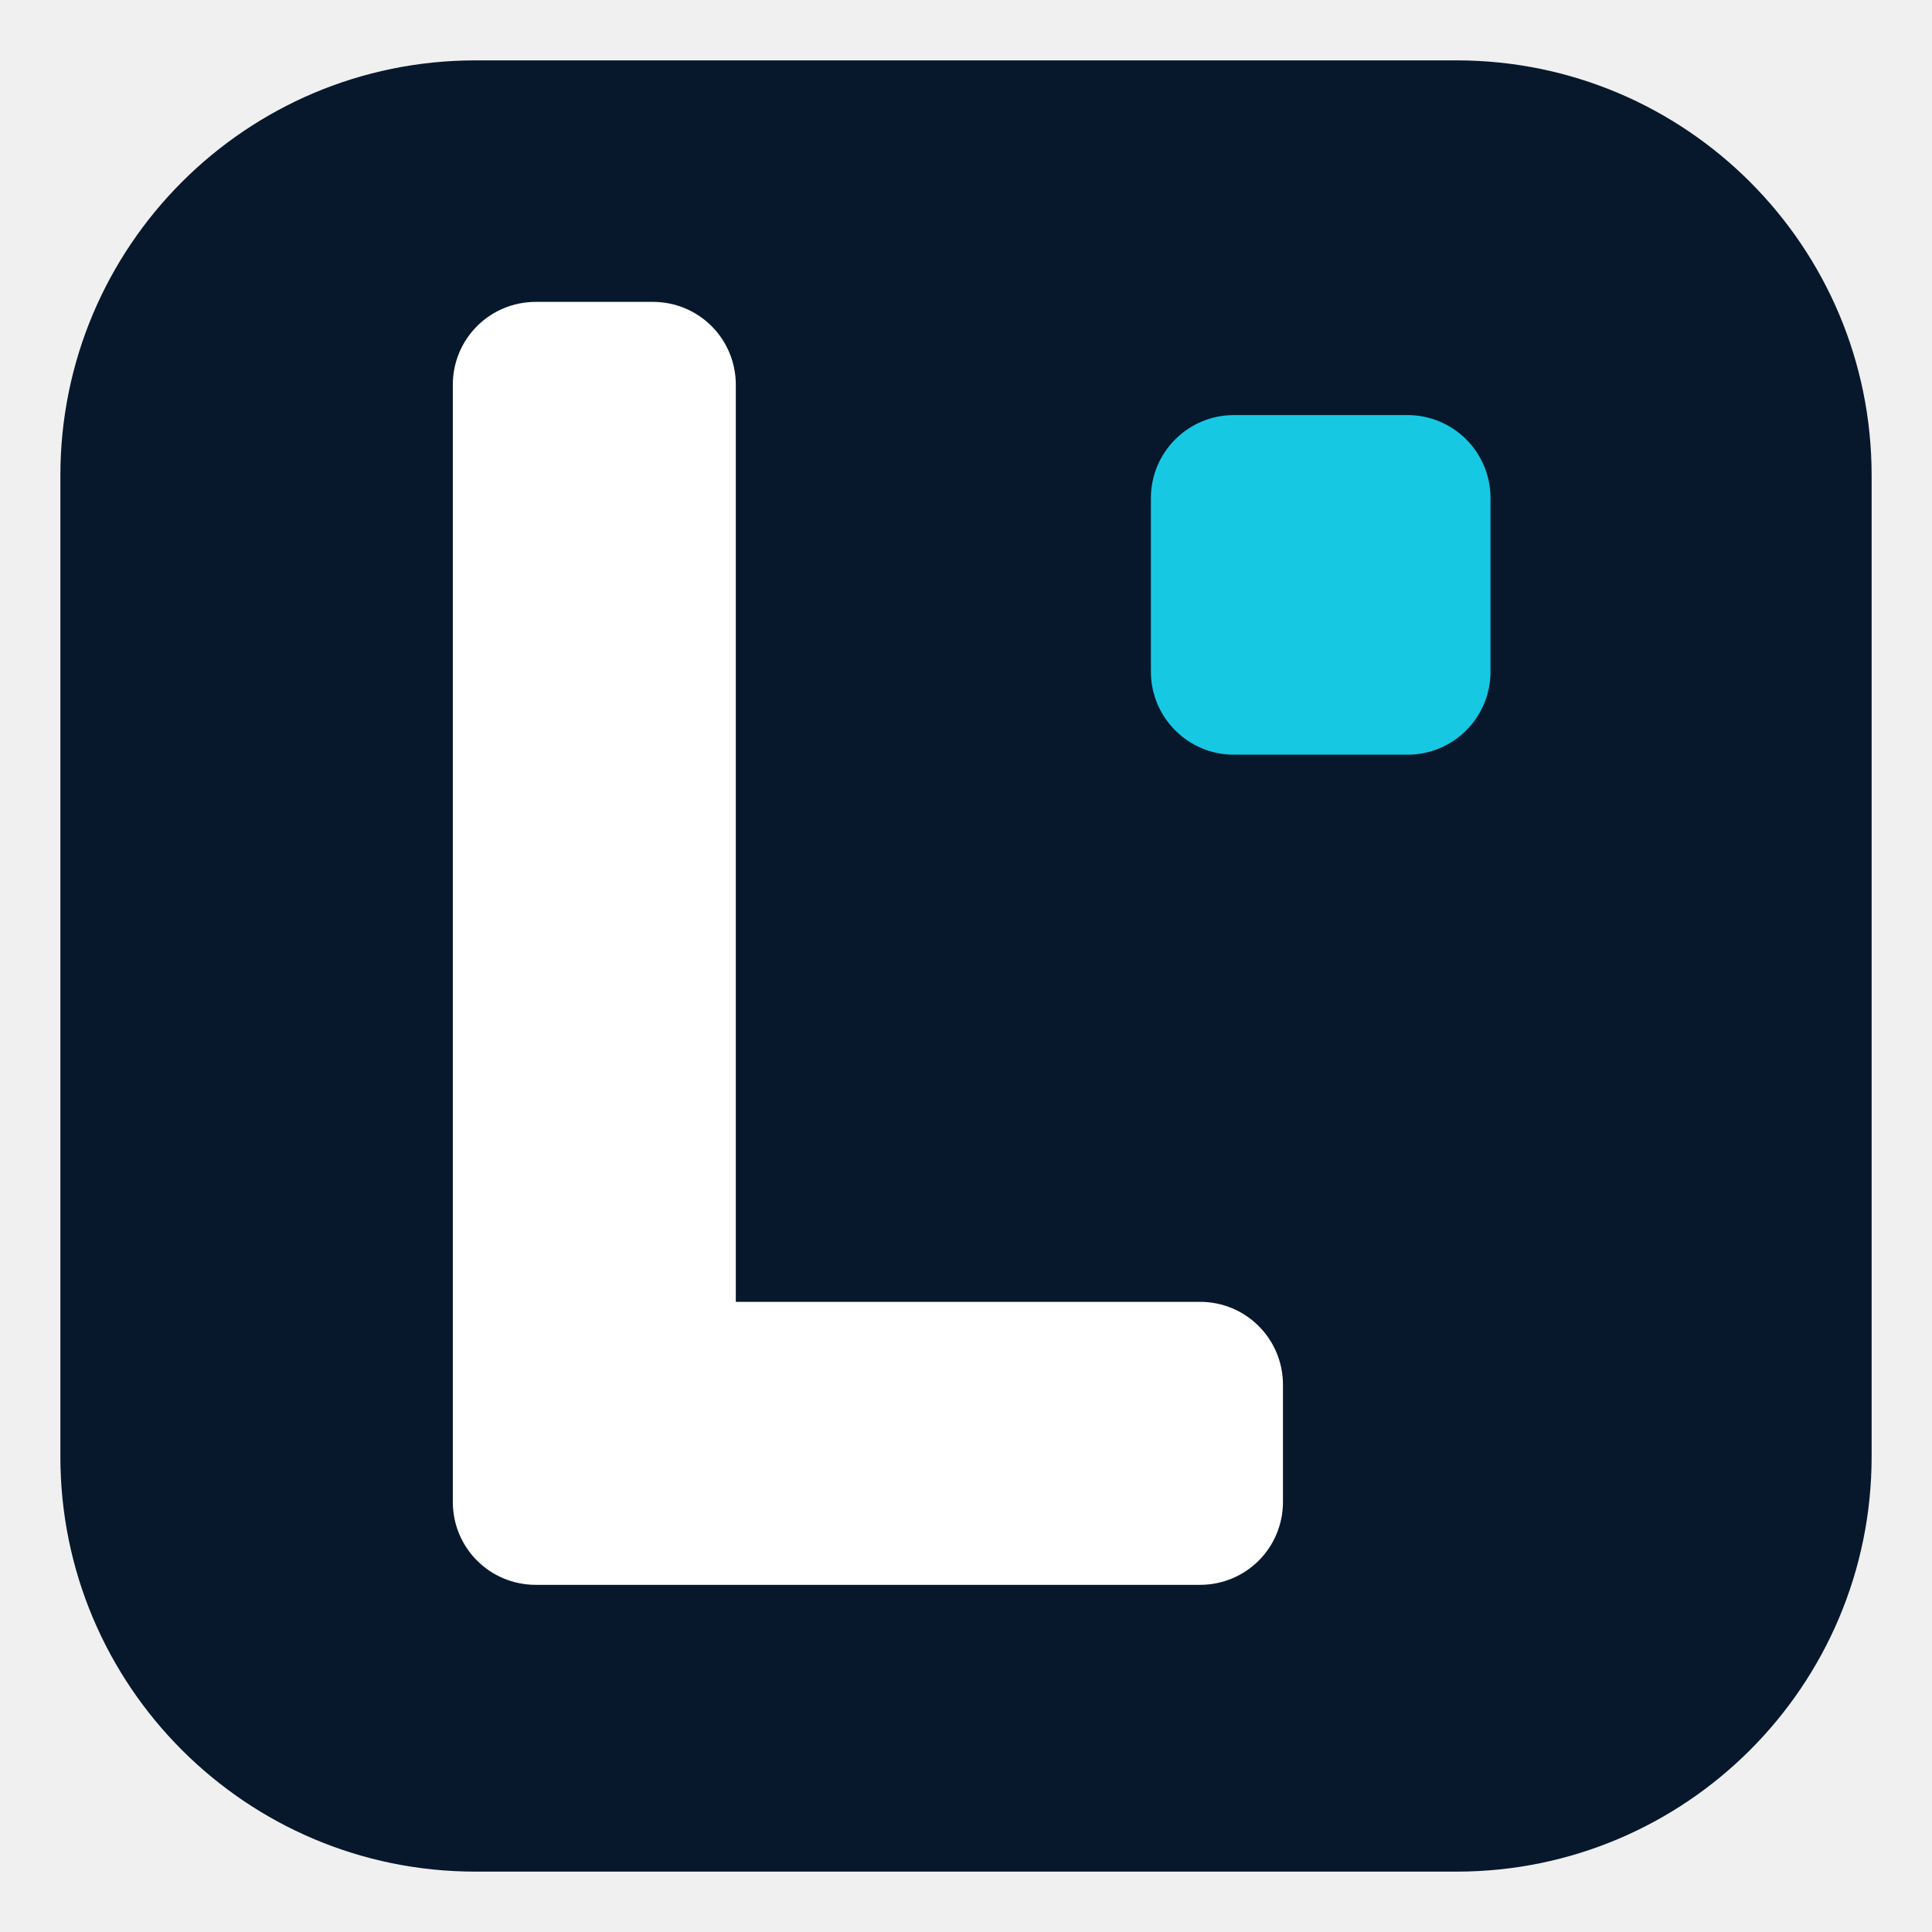
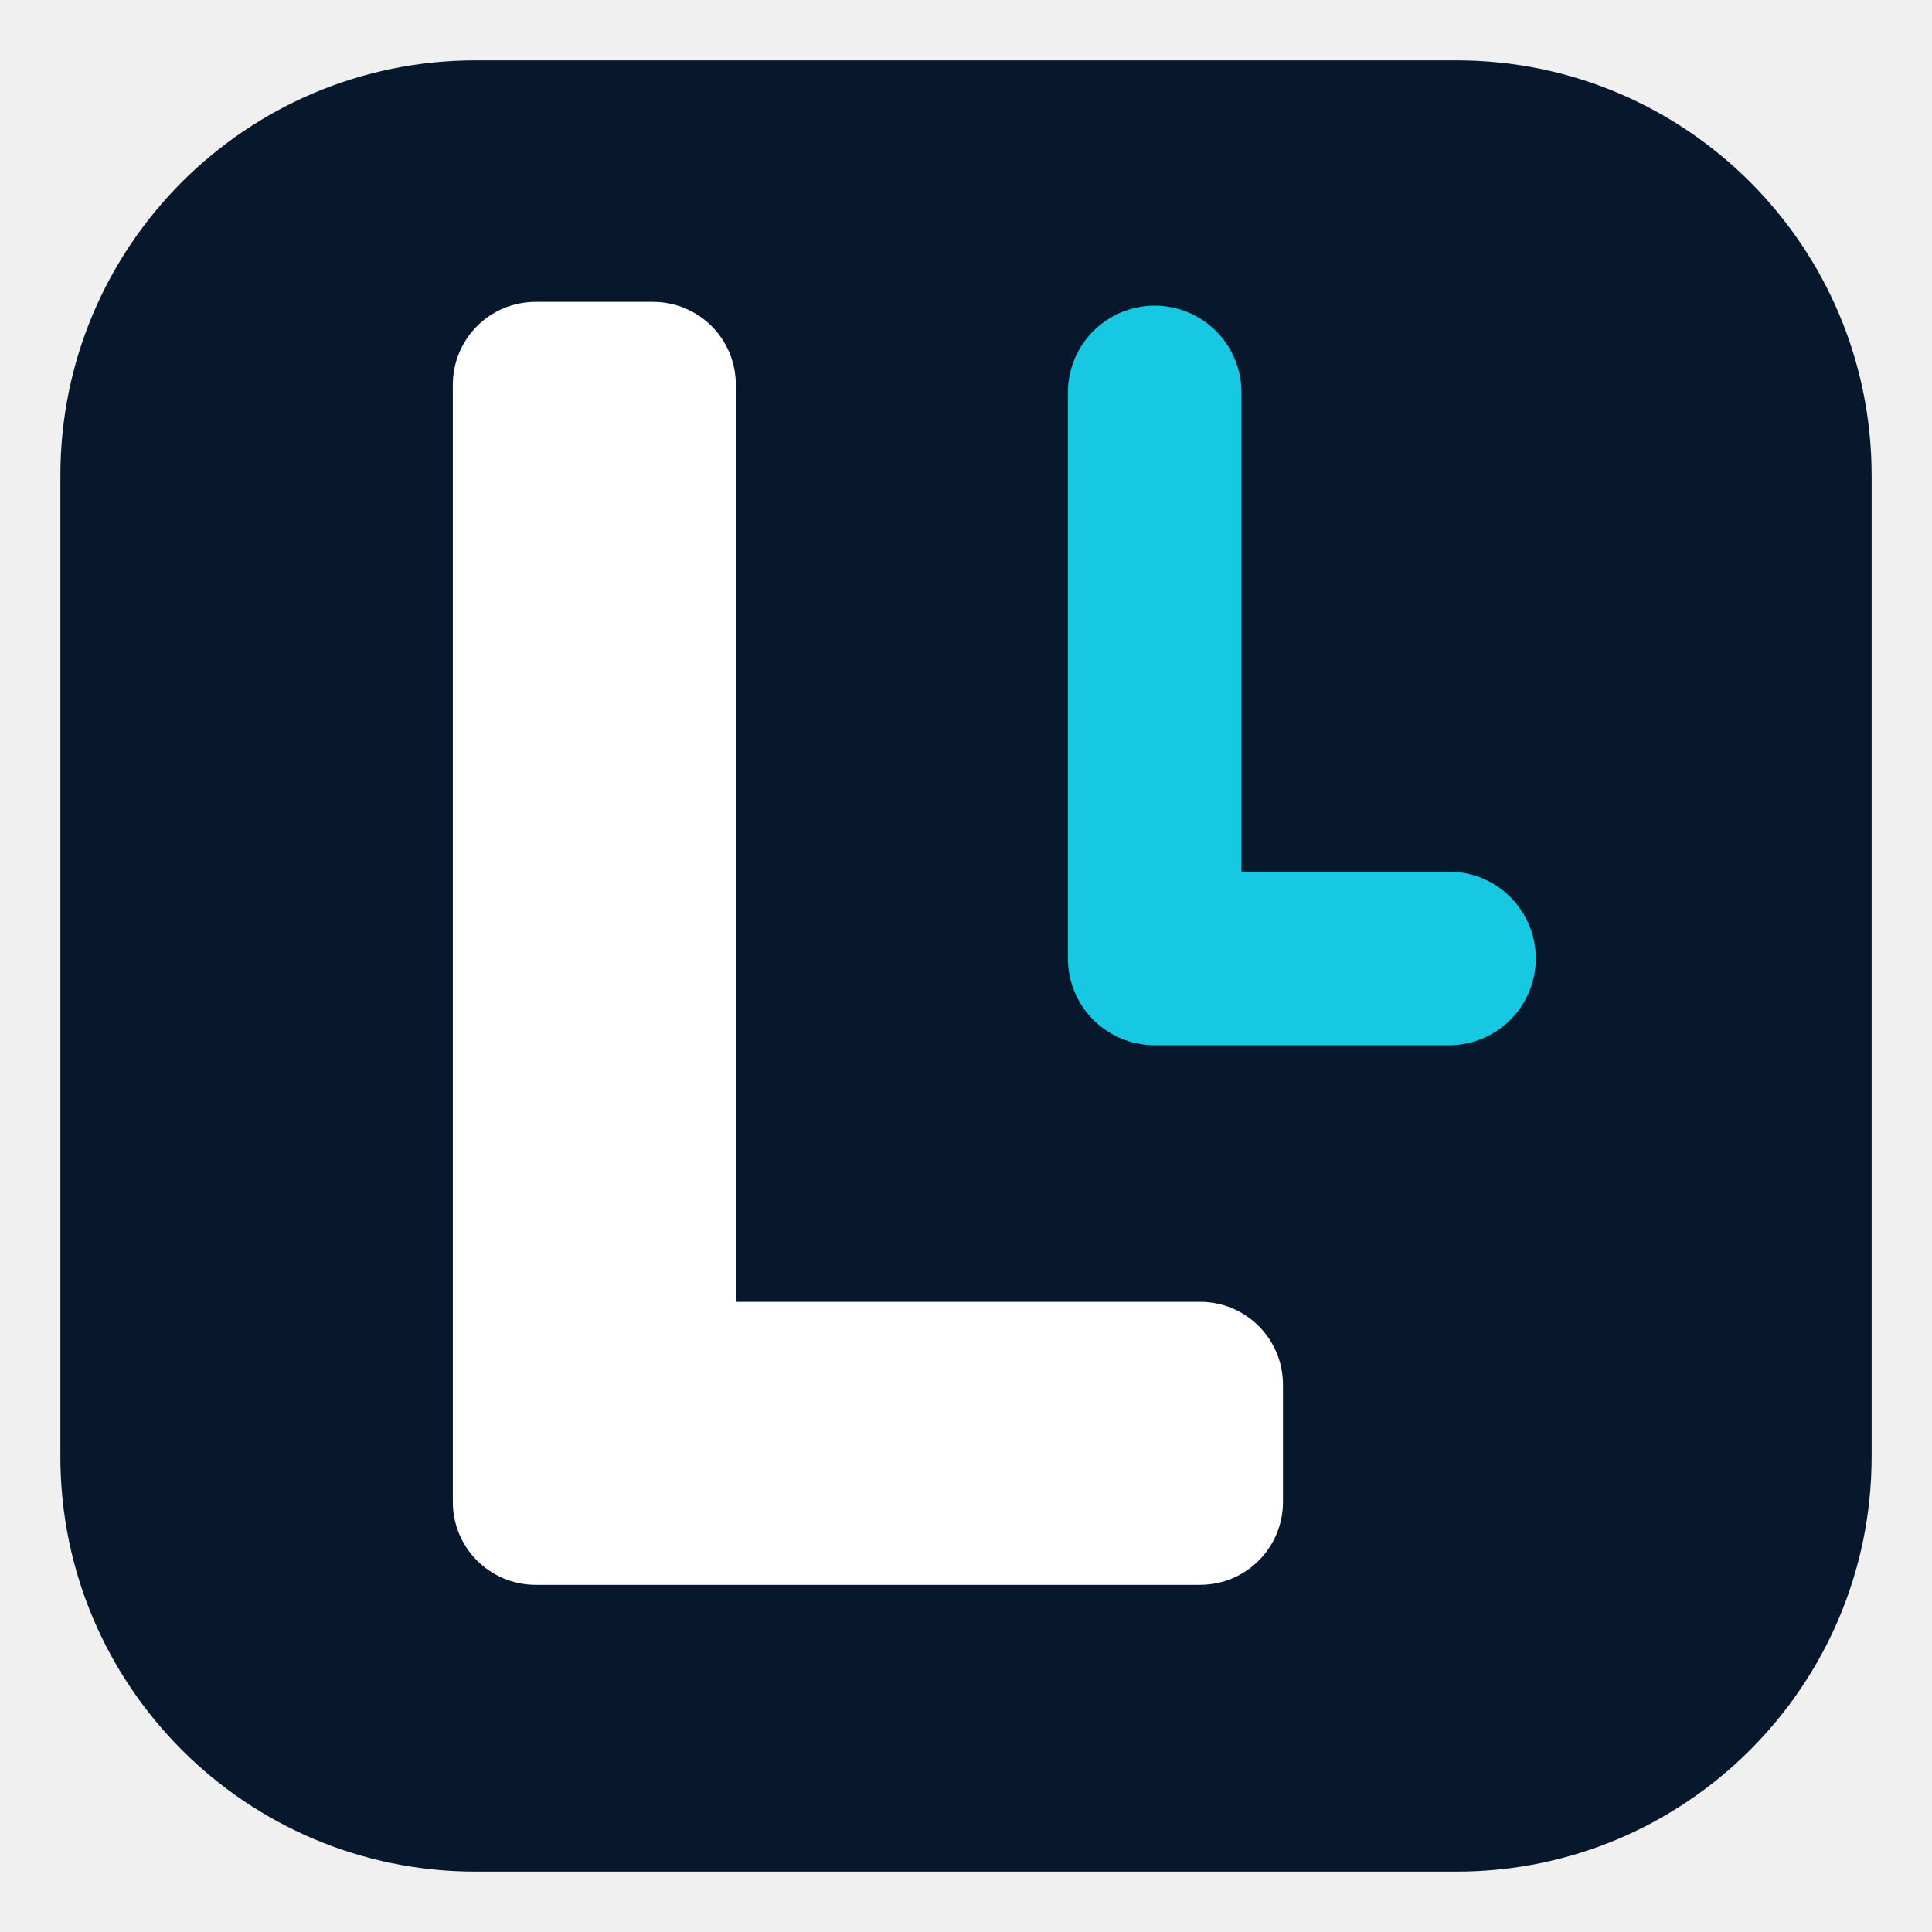
<svg xmlns="http://www.w3.org/2000/svg" viewBox="0 0 512 512" width="100%" height="100%">
  <rect x="16" y="16" width="480" height="480" rx="110" fill="#07182C" />
  <path d="M 120 102 C 120 89.8 129.8 80 142 80 L 173 80 C 185.2 80 195 89.8 195 102 L 195 345 L 318 345 C 330.2 345 340 354.8 340 367 L 340 398 C 340 410.2 330.2 420 318 420 L 142 420 C 129.8 420 120 410.2 120 398 Z" fill="#FFFFFF" />
-   <rect x="305" y="110" width="90" height="90" rx="22" fill="#17C8E3" />
+   <path d="M 306 104 L 306 254 L 384 254" fill="none" stroke="#17C8E3" stroke-width="46" stroke-linecap="round" stroke-linejoin="round" />
</svg>
